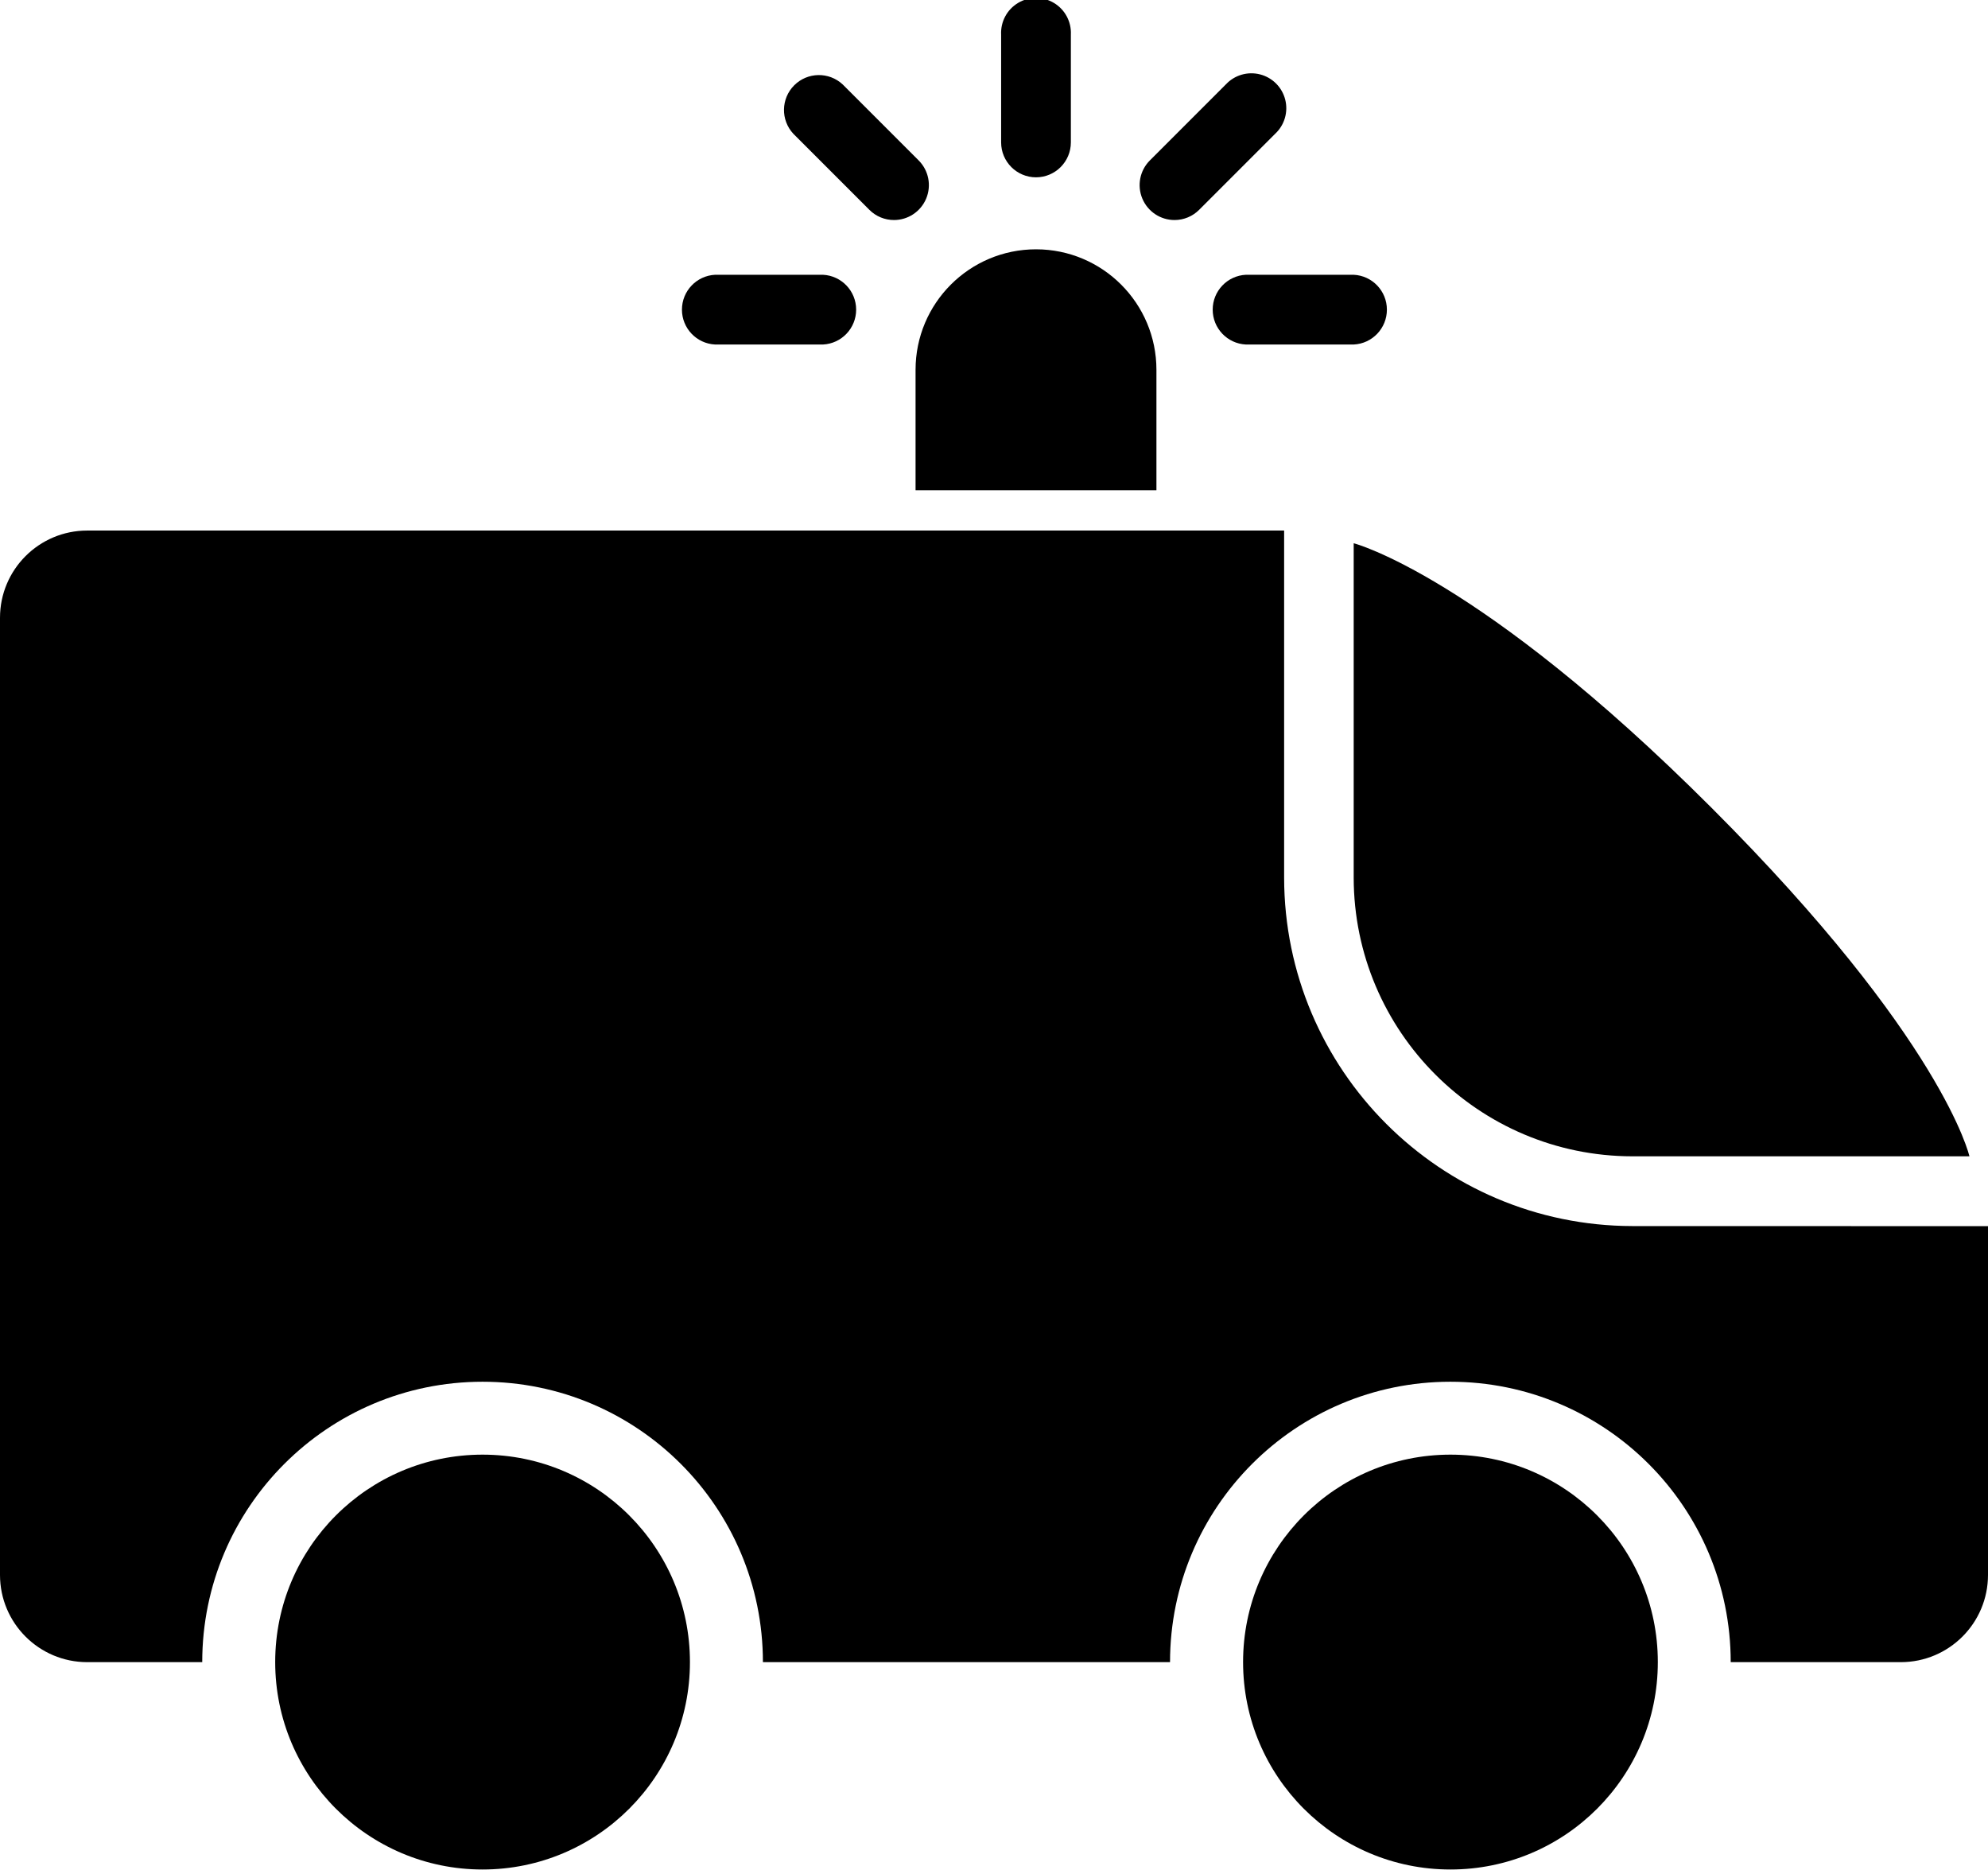
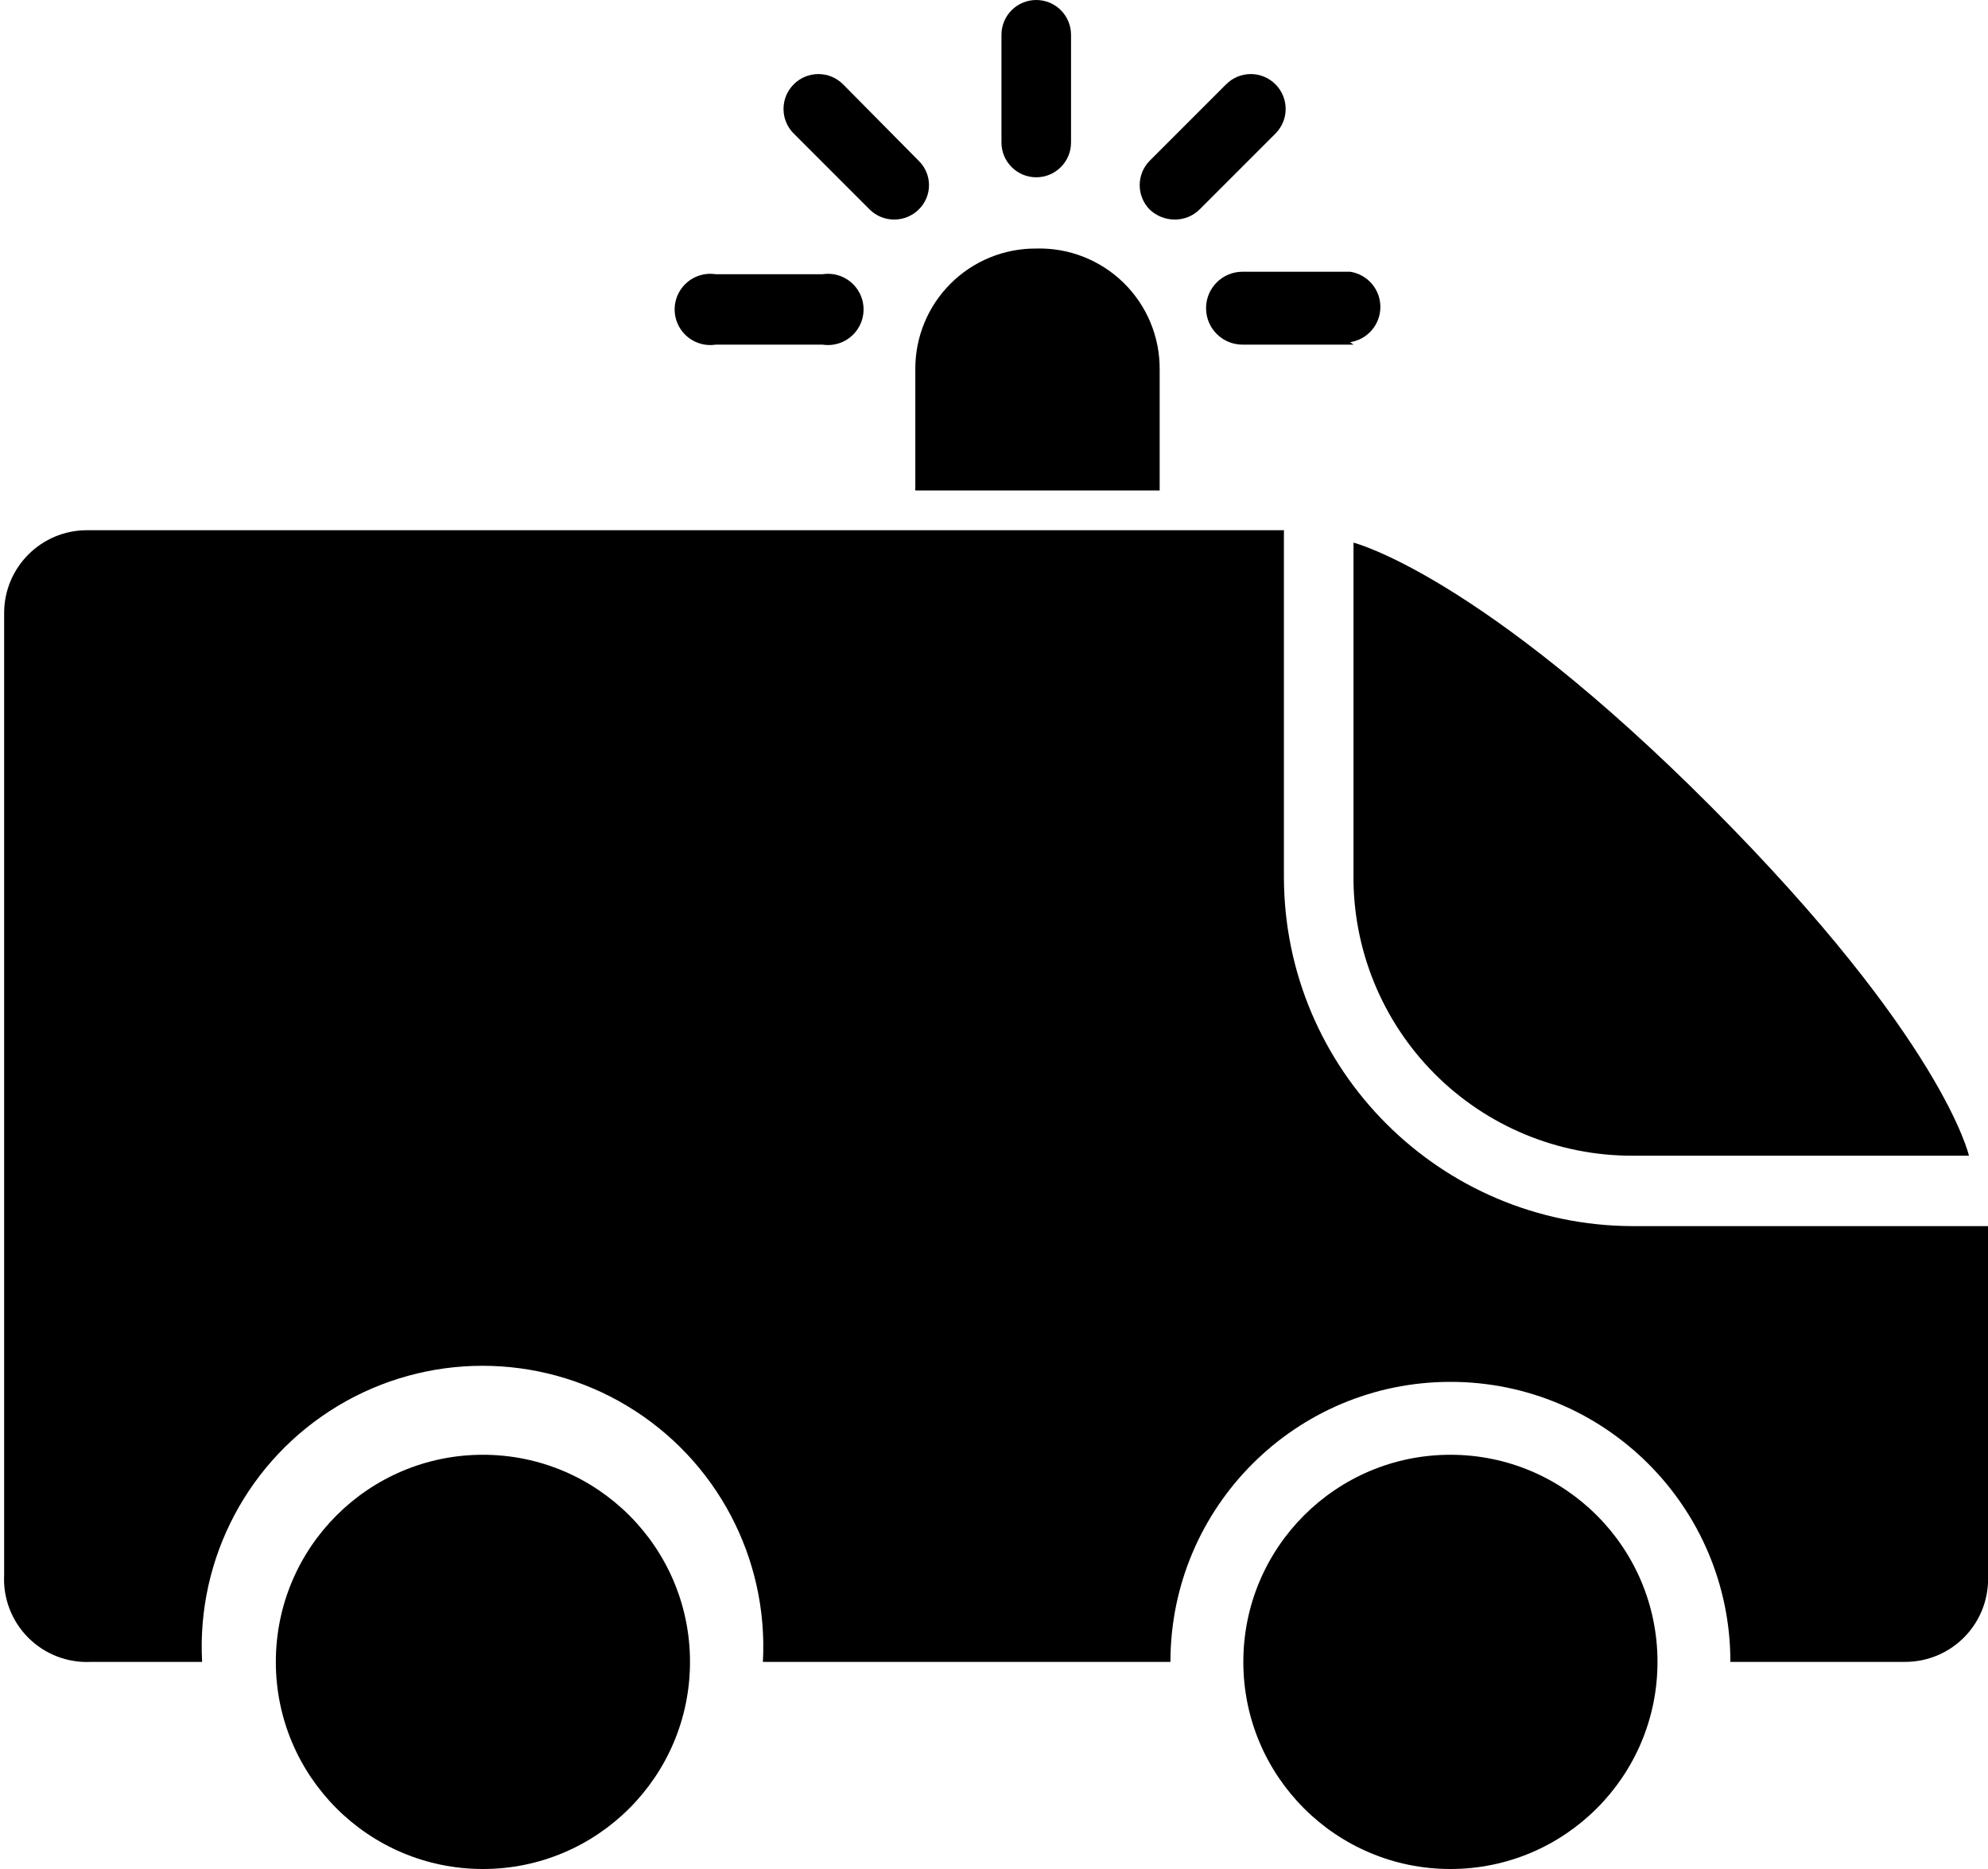
- <svg xmlns="http://www.w3.org/2000/svg" width="23.976" height="22.542" viewBox="0 0 23.976 22.542">
-   <g transform="translate(-167 -130.167)">
-     <path class="a" d="M1.453,0h0A1.453,1.453,0,0,1,2.905,1.453V2.905a0,0,0,0,1,0,0H0a0,0,0,0,1,0,0V1.453A1.453,1.453,0,0,1,1.453,0Z" transform="translate(178.042 133.173)" />
-     <path class="a" d="M325.611,199.845h4.065s-.314-1.407-3.114-4.206-4.312-3.186-4.312-3.186v4.032A3.365,3.365,0,0,0,325.611,199.845Z" transform="translate(-138.924 -55.736)" />
-     <circle class="a" cx="2.501" cy="2.501" r="2.501" transform="translate(170.319 147.706)" />
-     <path class="a" d="M186.687,199.386a4.207,4.207,0,0,1-4.2-4.2V191H168.052A1.052,1.052,0,0,0,167,192.052v11.54a1.052,1.052,0,0,0,1.052,1.052h1.387a3.381,3.381,0,0,1,6.762,0h4.91a3.381,3.381,0,0,1,6.762,0h2.051a1.052,1.052,0,0,0,1.052-1.052v-4.205Z" transform="translate(0 -54.436)" />
-     <circle class="a" cx="2.501" cy="2.501" r="2.501" transform="translate(181.992 147.706)" />
-     <g transform="translate(179.074 130.167)">
-       <path class="a" d="M282.233,132.305a.421.421,0,0,1-.421-.421v-1.3a.421.421,0,1,1,.841,0v1.3A.421.421,0,0,1,282.233,132.305Z" transform="translate(-281.812 -130.167)" />
-     </g>
-     <g transform="translate(176.448 131.062)">
-       <path class="a" d="M258.185,140.44a.419.419,0,0,1-.3-.123l-.917-.917a.421.421,0,0,1,.595-.595l.917.917a.421.421,0,0,1-.3.718Z" transform="translate(-256.848 -138.682)" />
-     </g>
-     <g transform="translate(175.207 133.48)">
-       <path class="a" d="M246.76,162.508h-1.3a.421.421,0,0,1,0-.841h1.3a.421.421,0,0,1,0,.841Z" transform="translate(-245.042 -161.667)" />
-     </g>
-     <g transform="translate(180.747 131.062)">
-       <path class="a" d="M298.143,140.44a.421.421,0,0,1-.3-.718l.917-.917a.421.421,0,1,1,.595.595l-.917.917A.419.419,0,0,1,298.143,140.44Z" transform="translate(-297.723 -138.682)" />
-     </g>
-     <g transform="translate(181.608 133.48)">
-       <path class="a" d="M307.635,162.508h-1.3a.421.421,0,0,1,0-.841h1.3a.421.421,0,0,1,0,.841Z" transform="translate(-305.917 -161.667)" />
-     </g>
-   </g>
+ <svg xmlns="http://www.w3.org/2000/svg" id="Layer_1" data-name="Layer 1" viewBox="0 0 24 22.56">
+   <path d="M12.51,3h0A1.45,1.45,0,0,1,14,4.46V5.92a0,0,0,0,1,0,0H11.05a0,0,0,0,1,0,0V4.46A1.45,1.45,0,0,1,12.51,3Z" />
+   <path d="M19.71,14.67h4.06s-.31-1.4-3.11-4.21-4.32-3.19-4.32-3.19v4A3.36,3.36,0,0,0,19.71,14.67Z" transform="translate(0 -0.72)" />
+   <circle cx="5.83" cy="20.06" r="2.5" />
+   <path d="M19.71,15.52a4.22,4.22,0,0,1-4.21-4.21V7.12H1.05a1,1,0,0,0-1,1V19.73a1,1,0,0,0,1.05,1.05H2.44a3.39,3.39,0,1,1,6.77,0h4.92a3.38,3.38,0,1,1,6.76,0H23A1,1,0,0,0,24,19.73V15.52Z" transform="translate(0 -0.72)" />
+   <circle cx="17.51" cy="20.06" r="2.5" />
+   <path d="M12.51,2.86a.42.42,0,0,1-.42-.42V1.14a.42.42,0,0,1,.42-.42.42.42,0,0,1,.42.42v1.3A.42.42,0,0,1,12.51,2.86Z" transform="translate(0 -0.72)" />
+   <path d="M10.8,3.37a.42.42,0,0,1-.3-.12l-.92-.92a.42.42,0,0,1,0-.59.42.42,0,0,1,.6,0l.91.92a.41.41,0,0,1,0,.59A.42.42,0,0,1,10.8,3.37Z" transform="translate(0 -0.72)" />
+   <path d="M9.93,4.88H8.64a.43.43,0,1,1,0-.85H9.93a.43.43,0,1,1,0,.85Z" transform="translate(0 -0.72)" />
+   <path d="M14.18,3.37a.44.44,0,0,1-.3-.12.42.42,0,0,1,0-.59l.92-.92a.42.42,0,0,1,.6,0,.42.42,0,0,1,0,.59l-.92.92A.42.42,0,0,1,14.18,3.37Z" transform="translate(0 -0.72)" />
+   <path d="M16.34,4.88H15A.43.43,0,0,1,15,4h1.3a.43.43,0,0,1,0,.85Z" transform="translate(0 -0.72)" />
</svg>
